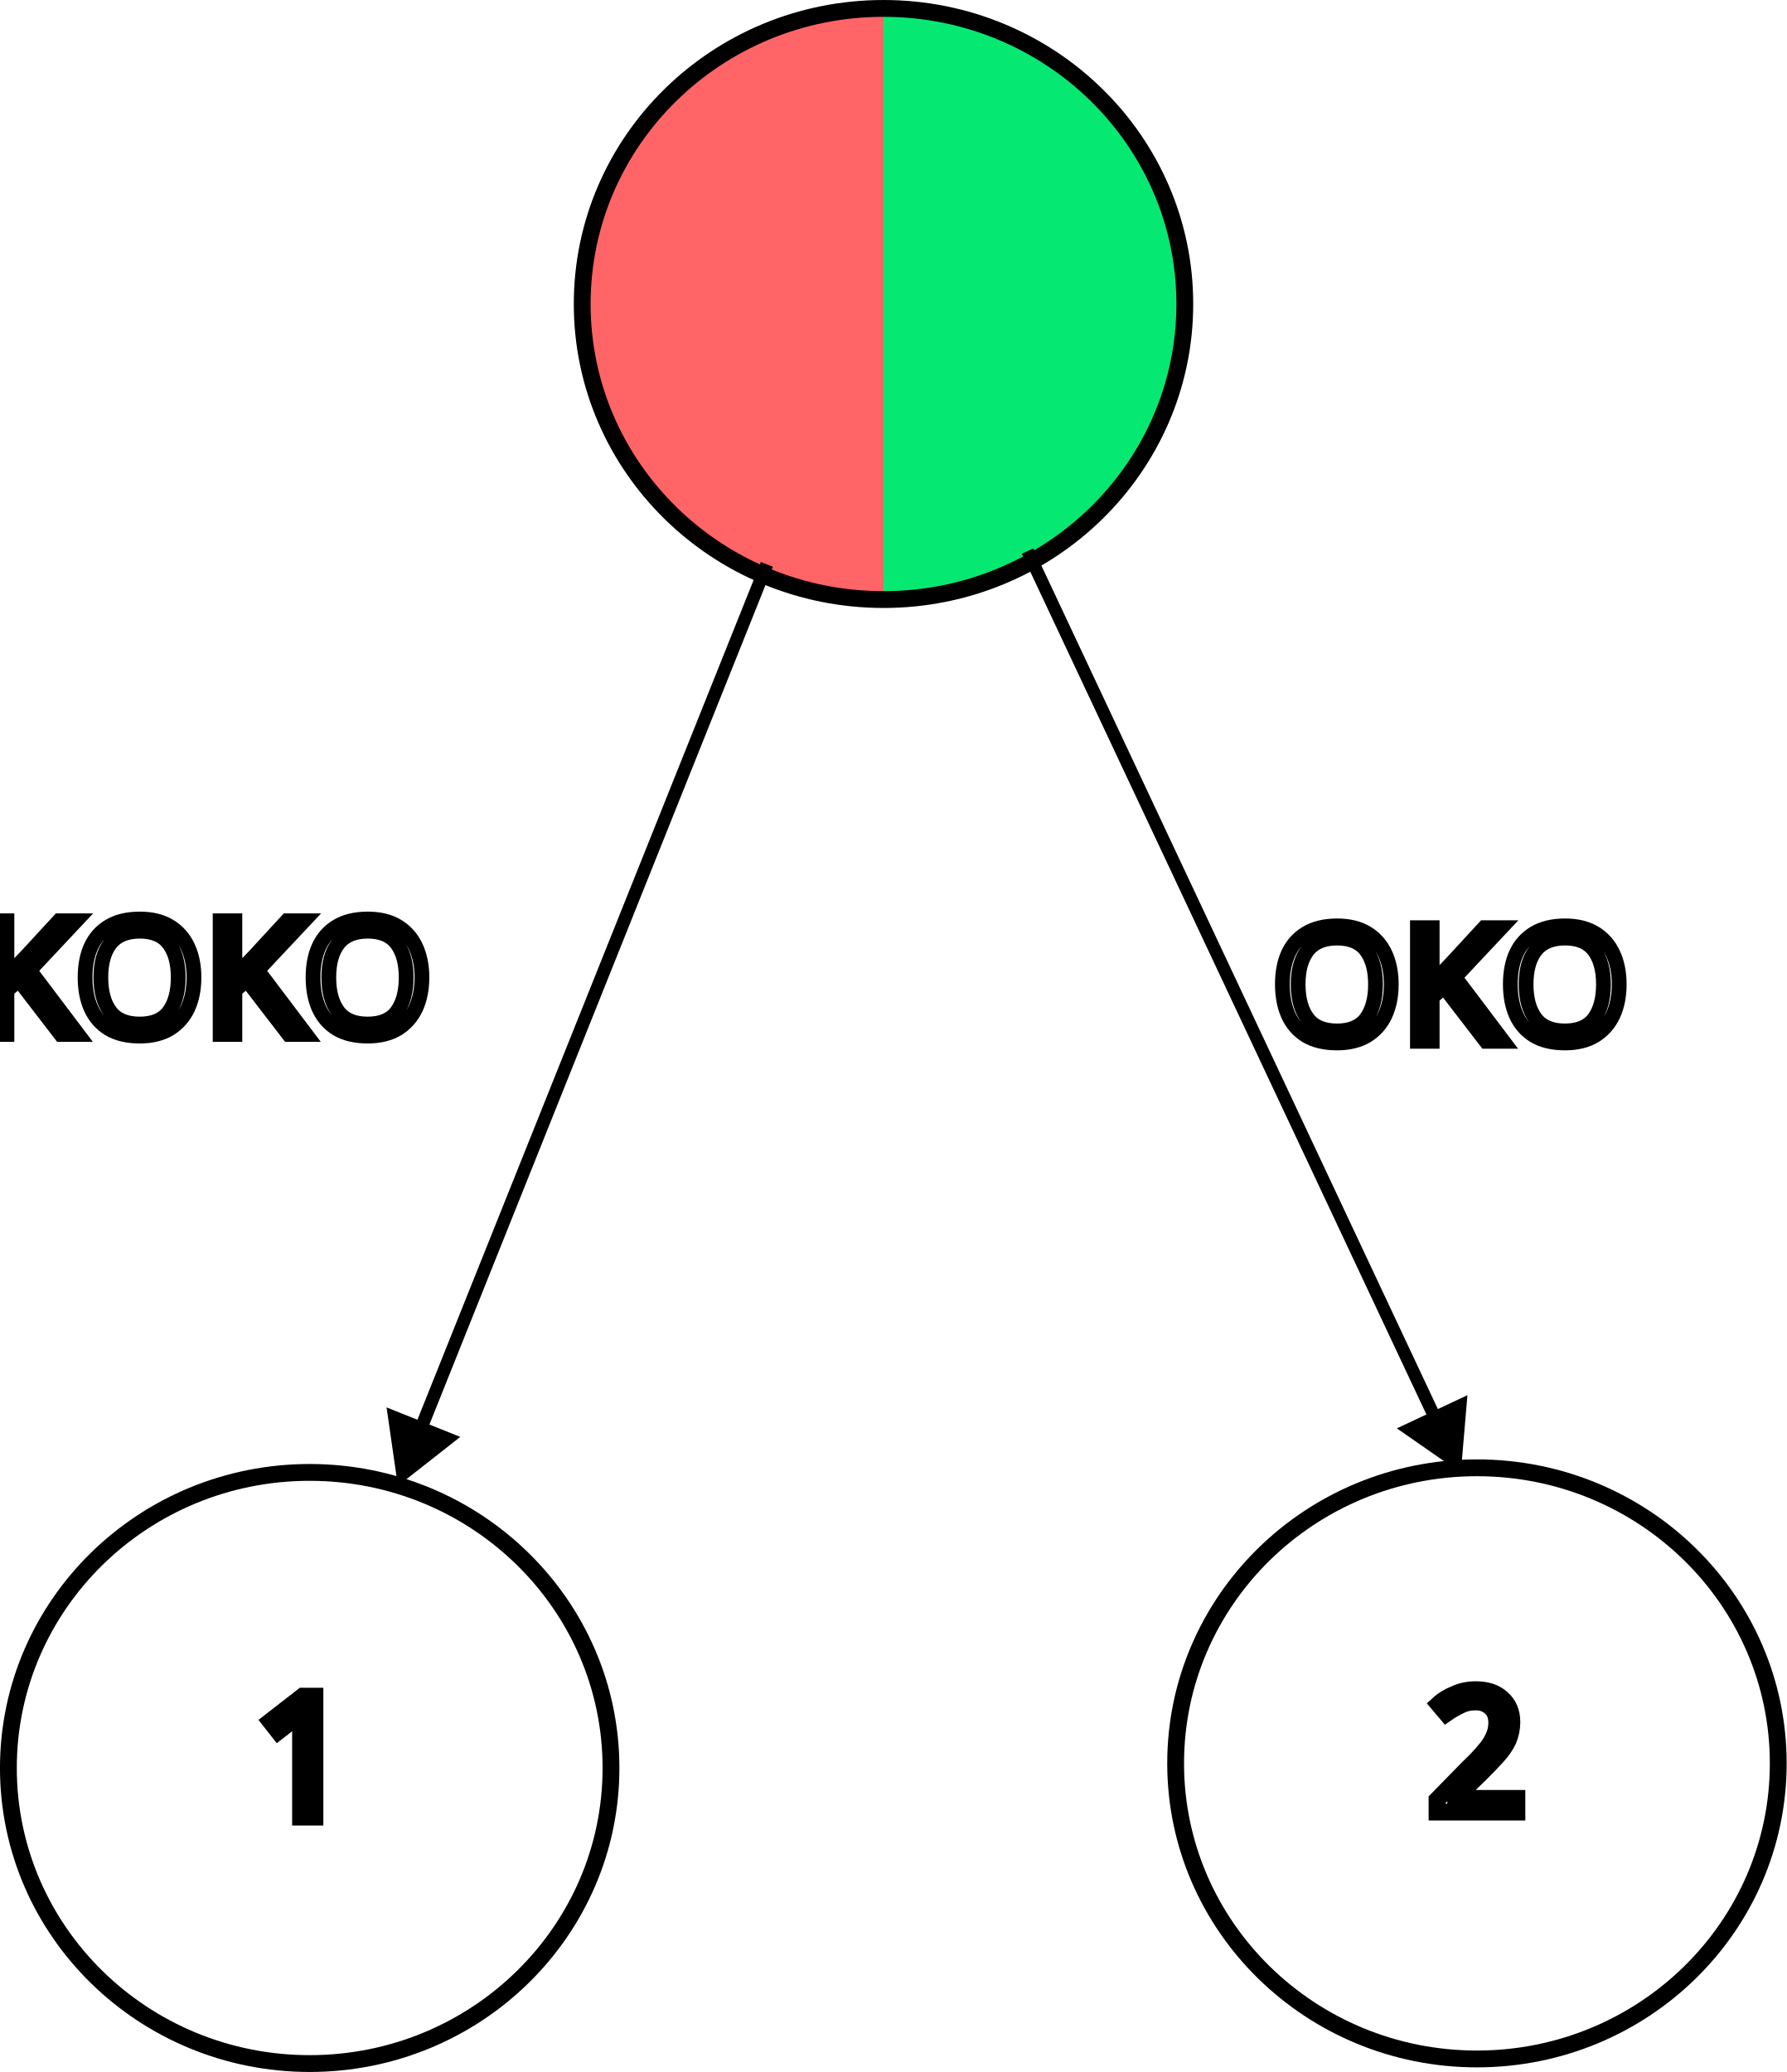
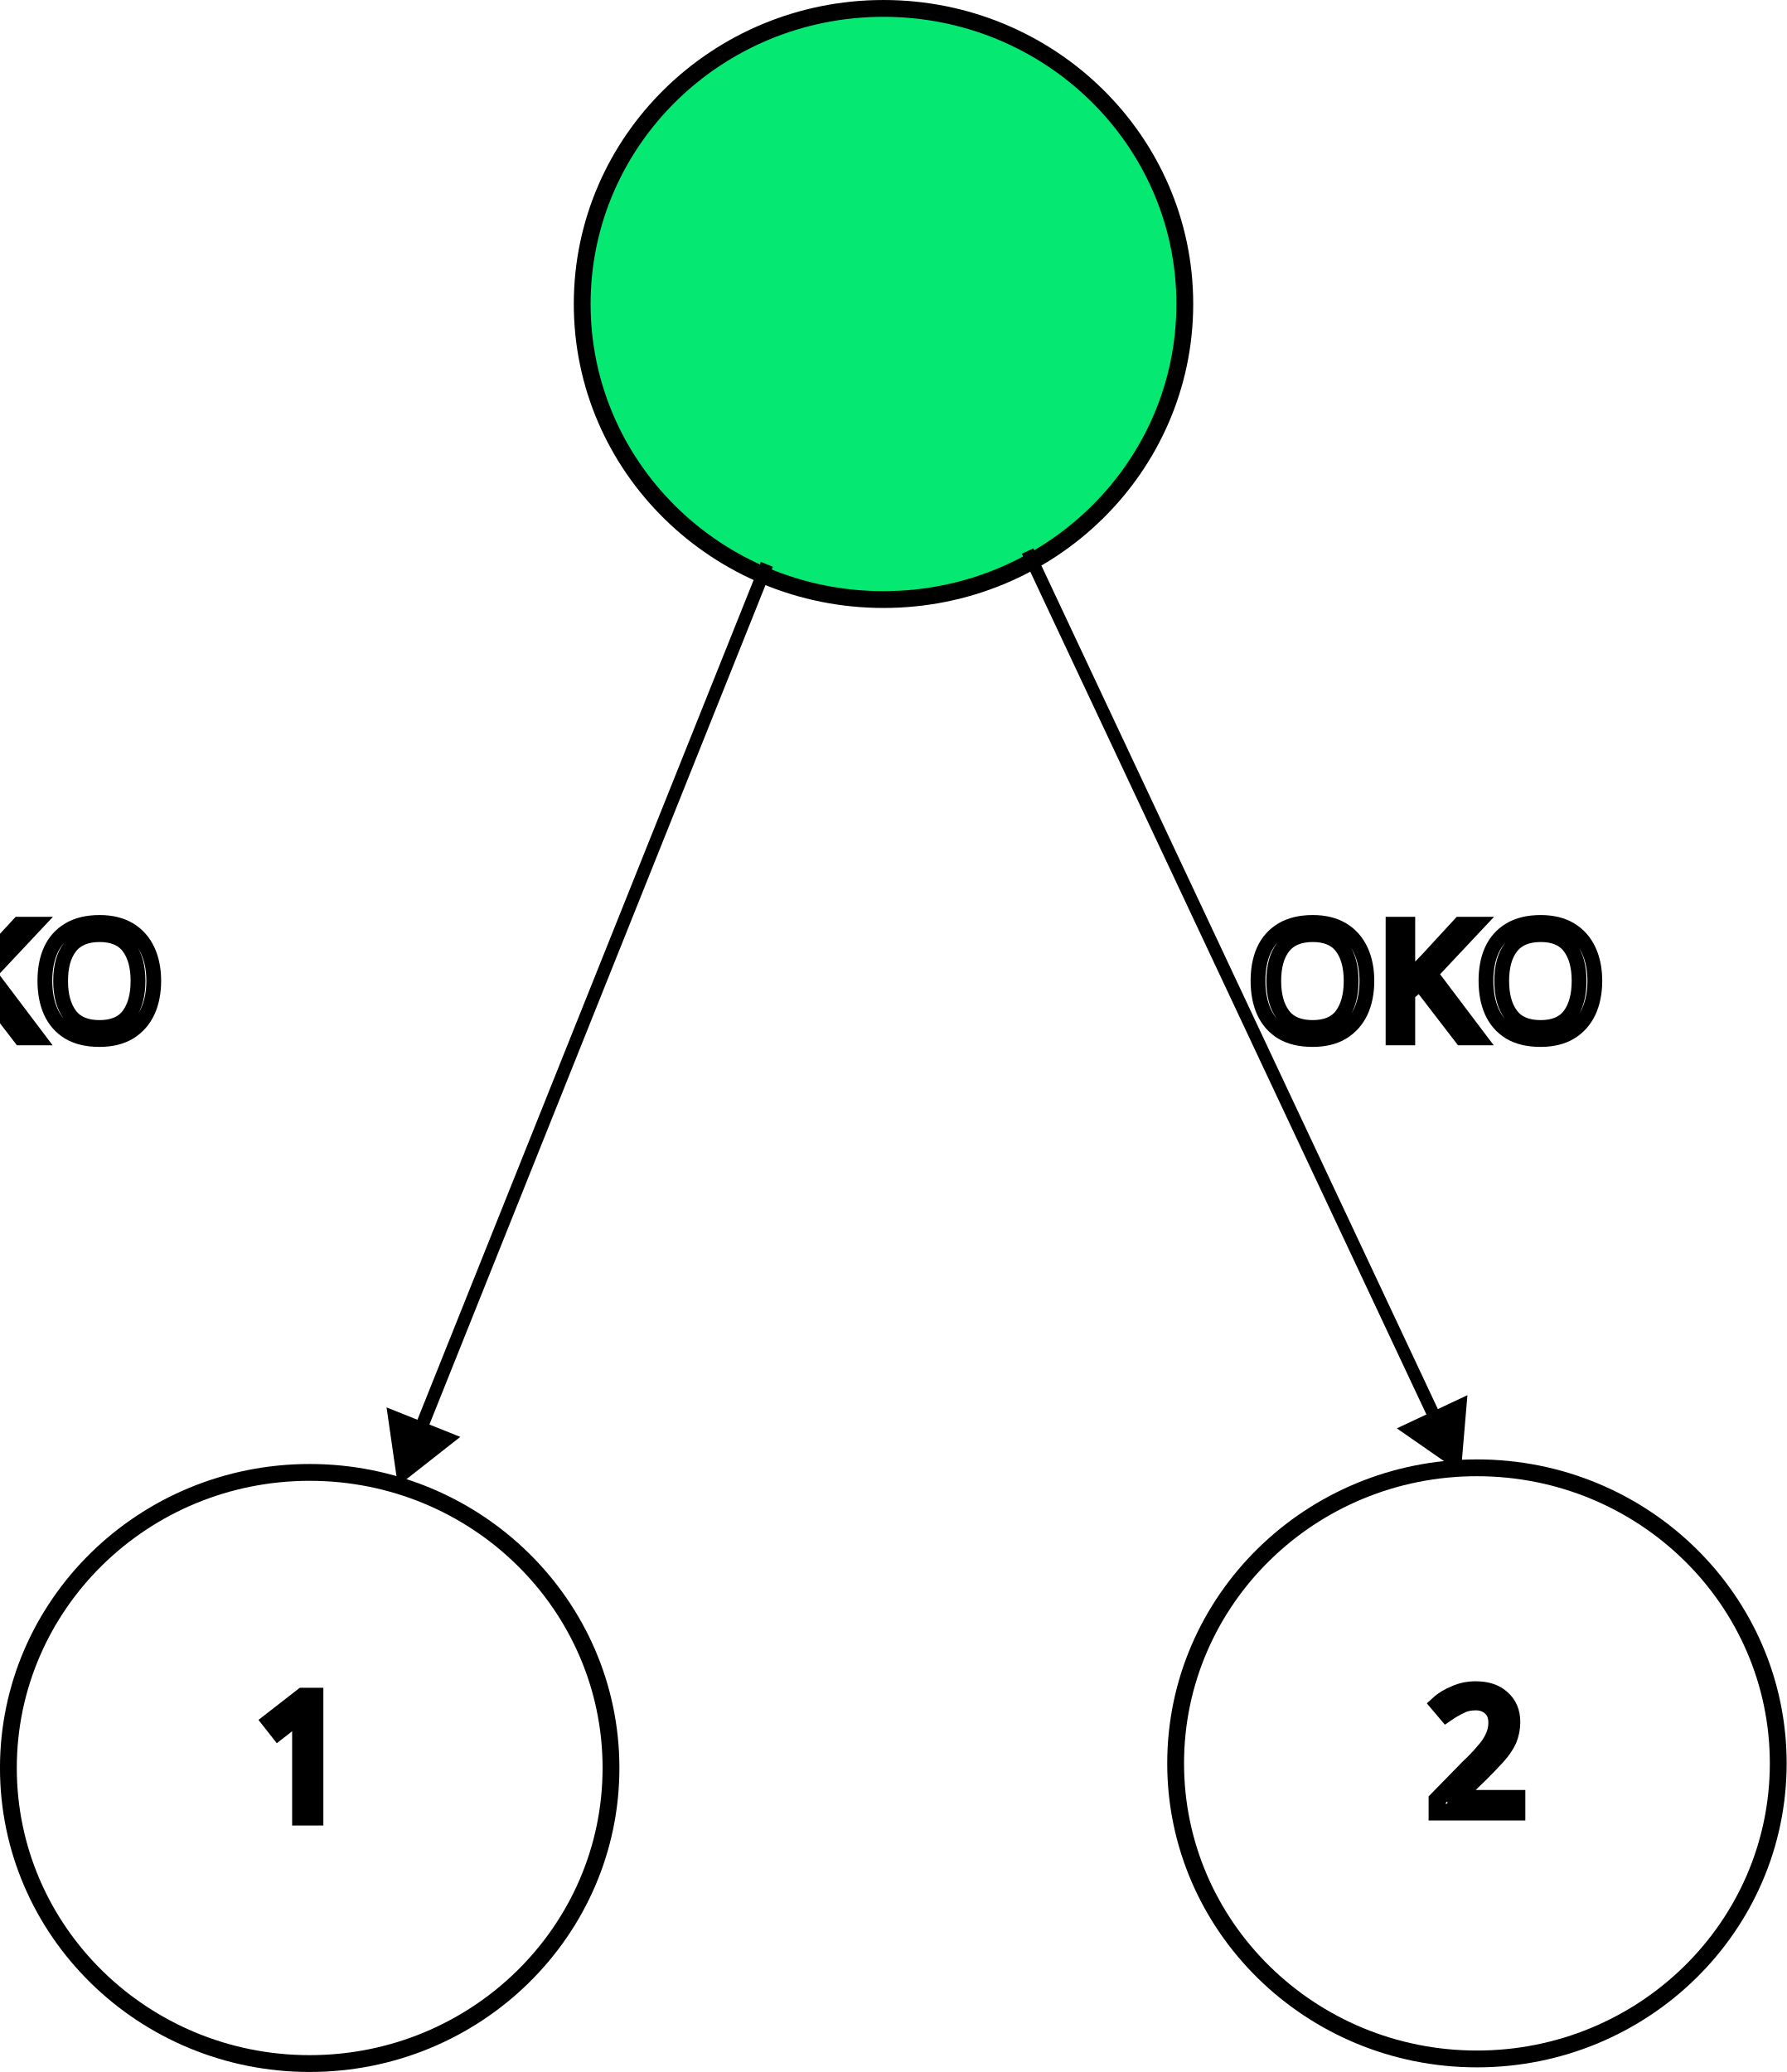
<svg xmlns="http://www.w3.org/2000/svg" xmlns:xlink="http://www.w3.org/1999/xlink" width="38.78mm" height="44.977mm" viewBox="0 0 38.78 44.977" version="1.1" id="svg1" xml:space="preserve">
  <defs id="defs1">
    <linearGradient id="linearGradient7">
      <stop style="stop-color:#ff6467;stop-opacity:1;" offset="0.5" id="stop7" />
      <stop style="stop-color:#05e972;stop-opacity:1;" offset="0.5" id="stop8" />
    </linearGradient>
    <marker style="overflow:visible" id="Triangle-1-27-2" refX="0" refY="0" orient="auto-start-reverse" markerWidth="1" markerHeight="1" viewBox="0 0 1 1" preserveAspectRatio="xMidYMid">
      <path transform="scale(0.5)" style="fill:context-stroke;fill-rule:evenodd;stroke:context-stroke;stroke-width:1pt" d="M 5.77,0 -2.88,5 V -5 Z" id="path135-7-9-91" />
    </marker>
    <rect x="173.456" y="550.378" width="62.326" height="20.116" id="rect4-1-5-0" />
    <marker style="overflow:visible" id="Triangle-1-2-4-6" refX="0" refY="0" orient="auto-start-reverse" markerWidth="1" markerHeight="1" viewBox="0 0 1 1" preserveAspectRatio="xMidYMid">
      <path transform="scale(0.5)" style="fill:context-stroke;fill-rule:evenodd;stroke:context-stroke;stroke-width:1pt" d="M 5.77,0 -2.88,5 V -5 Z" id="path135-7-2-3-3" />
    </marker>
    <rect x="173.456" y="550.378" width="62.326" height="20.116" id="rect4-1-1-1-6" />
    <linearGradient xlink:href="#linearGradient7" id="linearGradient8" x1="28.451" y1="97.608" x2="41.896" y2="97.608" gradientUnits="userSpaceOnUse" />
  </defs>
  <g id="layer5" style="display:inline" transform="translate(-15.99596,-91.00932)">
    <text xml:space="preserve" style="font-style:normal;font-variant:normal;font-weight:normal;font-stretch:normal;font-size:3.678px;font-family:sans-serif;-inkscape-font-specification:'sans-serif, Normal';font-variant-ligatures:normal;font-variant-caps:normal;font-variant-numeric:normal;font-variant-east-asian:normal;text-align:start;writing-mode:lr-tb;direction:ltr;text-anchor:start;display:inline;fill:none;fill-opacity:0;fill-rule:nonzero;stroke:#000000;stroke-width:0.365;stroke-dasharray:none;stroke-opacity:1" x="21.537" y="130.452" id="text5-5-3-4">
      <tspan id="tspan5-2-3-2" style="stroke-width:0.365" x="21.537" y="130.452">1</tspan>
    </text>
-     <ellipse style="fill:url(#linearGradient8);fill-opacity:1;fill-rule:nonzero;stroke:#000000;stroke-width:0.365;stroke-dasharray:none;stroke-opacity:1" id="path1-7-4-0" cx="35.173" cy="97.608" rx="6.54" ry="6.416" />
+     <ellipse style="fill:#05e972;fill-opacity:1;fill-rule:nonzero;stroke:#000000;stroke-width:0.365;stroke-dasharray:none;stroke-opacity:1" id="path1-7-4-0" cx="35.173" cy="97.608" rx="6.54" ry="6.416" />
    <ellipse style="fill:none;fill-opacity:0;fill-rule:nonzero;stroke:#000000;stroke-width:0.365;stroke-dasharray:none;stroke-opacity:1" id="path1-4-6-1-9" cx="22.718" cy="129.387" rx="6.54" ry="6.416" />
    <path style="fill:none;fill-opacity:0;fill-rule:nonzero;stroke:#000000;stroke-width:0.28;stroke-dasharray:none;stroke-opacity:1;marker-end:url(#Triangle-1-27-2)" d="m 32.641,103.259 -7.639,19.082" id="path4-1-1-6" />
-     <text xml:space="preserve" transform="matrix(0.2326683,0,0,0.2252089,-24.88067,-13.51683)" id="text4-4-3-65" style="font-style:normal;font-variant:normal;font-weight:300;font-stretch:normal;font-size:15.411px;font-family:Calibri;-inkscape-font-specification:'Calibri, Light';font-variant-ligatures:normal;font-variant-caps:normal;font-variant-numeric:normal;font-variant-east-asian:normal;text-align:start;writing-mode:lr-tb;direction:ltr;white-space:pre;shape-inside:url(#rect4-1-5-0);display:inline;fill:none;fill-opacity:0;fill-rule:nonzero;stroke:#000000;stroke-width:1.38;stroke-dasharray:none;stroke-opacity:1">
+     <text xml:space="preserve" transform="matrix(0.2326683,0,0,0.2252089,-30.70151,-13.44225)" id="text4-4-3-65" style="font-style:normal;font-variant:normal;font-weight:300;font-stretch:normal;font-size:15.411px;font-family:Calibri;-inkscape-font-specification:'Calibri, Light';font-variant-ligatures:normal;font-variant-caps:normal;font-variant-numeric:normal;font-variant-east-asian:normal;text-align:start;writing-mode:lr-tb;direction:ltr;white-space:pre;shape-inside:url(#rect4-1-5-0);display:inline;fill:none;fill-opacity:0;fill-rule:nonzero;stroke:#000000;stroke-width:1.38;stroke-dasharray:none;stroke-opacity:1">
      <tspan x="173.457" y="563.862" id="tspan3">KOKO</tspan>
    </text>
    <text xml:space="preserve" style="font-style:normal;font-variant:normal;font-weight:normal;font-stretch:normal;font-size:3.678px;font-family:sans-serif;-inkscape-font-specification:'sans-serif, Normal';font-variant-ligatures:normal;font-variant-caps:normal;font-variant-numeric:normal;font-variant-east-asian:normal;text-align:start;writing-mode:lr-tb;direction:ltr;text-anchor:start;display:inline;fill:none;fill-opacity:0;fill-rule:nonzero;stroke:#000000;stroke-width:0.365;stroke-dasharray:none;stroke-opacity:1" x="58.452" y="125.672" id="text5-5-8-8-2">
      <tspan id="tspan5-2-5-7-0" style="stroke-width:0.365" x="58.452" y="125.672" />
    </text>
    <ellipse style="fill:none;fill-opacity:0;fill-rule:nonzero;stroke:#000000;stroke-width:0.365;stroke-dasharray:none;stroke-opacity:1" id="path1-4-6-7-4-0" cx="48.054" cy="129.287" rx="6.54" ry="6.416" />
    <path style="fill:none;fill-opacity:0;fill-rule:nonzero;stroke:#000000;stroke-width:0.275;stroke-dasharray:none;stroke-opacity:1;marker-end:url(#Triangle-1-2-4-6)" d="m 38.3,102.971 8.989,19.125" id="path4-1-6-2-1" />
-     <text xml:space="preserve" transform="matrix(0.2326683,0,0,0.2252089,3.25515,-13.36767)" id="text4-4-1-7-4" style="font-style:normal;font-variant:normal;font-weight:300;font-stretch:normal;font-size:15.411px;font-family:Calibri;-inkscape-font-specification:'Calibri, Light';font-variant-ligatures:normal;font-variant-caps:normal;font-variant-numeric:normal;font-variant-east-asian:normal;text-align:start;writing-mode:lr-tb;direction:ltr;white-space:pre;shape-inside:url(#rect4-1-1-1-6);display:inline;fill:none;fill-opacity:0;fill-rule:nonzero;stroke:#000000;stroke-width:1.38;stroke-dasharray:none;stroke-opacity:1">
+     <text xml:space="preserve" transform="matrix(0.2326683,0,0,0.2252089,2.725983,-13.44225)" id="text4-4-1-7-4" style="font-style:normal;font-variant:normal;font-weight:300;font-stretch:normal;font-size:15.411px;font-family:Calibri;-inkscape-font-specification:'Calibri, Light';font-variant-ligatures:normal;font-variant-caps:normal;font-variant-numeric:normal;font-variant-east-asian:normal;text-align:start;writing-mode:lr-tb;direction:ltr;white-space:pre;shape-inside:url(#rect4-1-1-1-6);display:inline;fill:none;fill-opacity:0;fill-rule:nonzero;stroke:#000000;stroke-width:1.38;stroke-dasharray:none;stroke-opacity:1">
      <tspan x="173.457" y="563.862" id="tspan4">OKO</tspan>
    </text>
    <text xml:space="preserve" style="font-style:normal;font-variant:normal;font-weight:normal;font-stretch:normal;font-size:3.678px;font-family:sans-serif;-inkscape-font-specification:'sans-serif, Normal';font-variant-ligatures:normal;font-variant-caps:normal;font-variant-numeric:normal;font-variant-east-asian:normal;text-align:start;writing-mode:lr-tb;direction:ltr;text-anchor:start;display:inline;fill:none;fill-opacity:0;fill-rule:nonzero;stroke:#000000;stroke-width:0.365;stroke-dasharray:none;stroke-opacity:1" x="47.017" y="130.344" id="text5-5-3-4-8">
      <tspan id="tspan5-2-3-2-1" style="stroke-width:0.365" x="47.017" y="130.344">2</tspan>
    </text>
  </g>
</svg>
